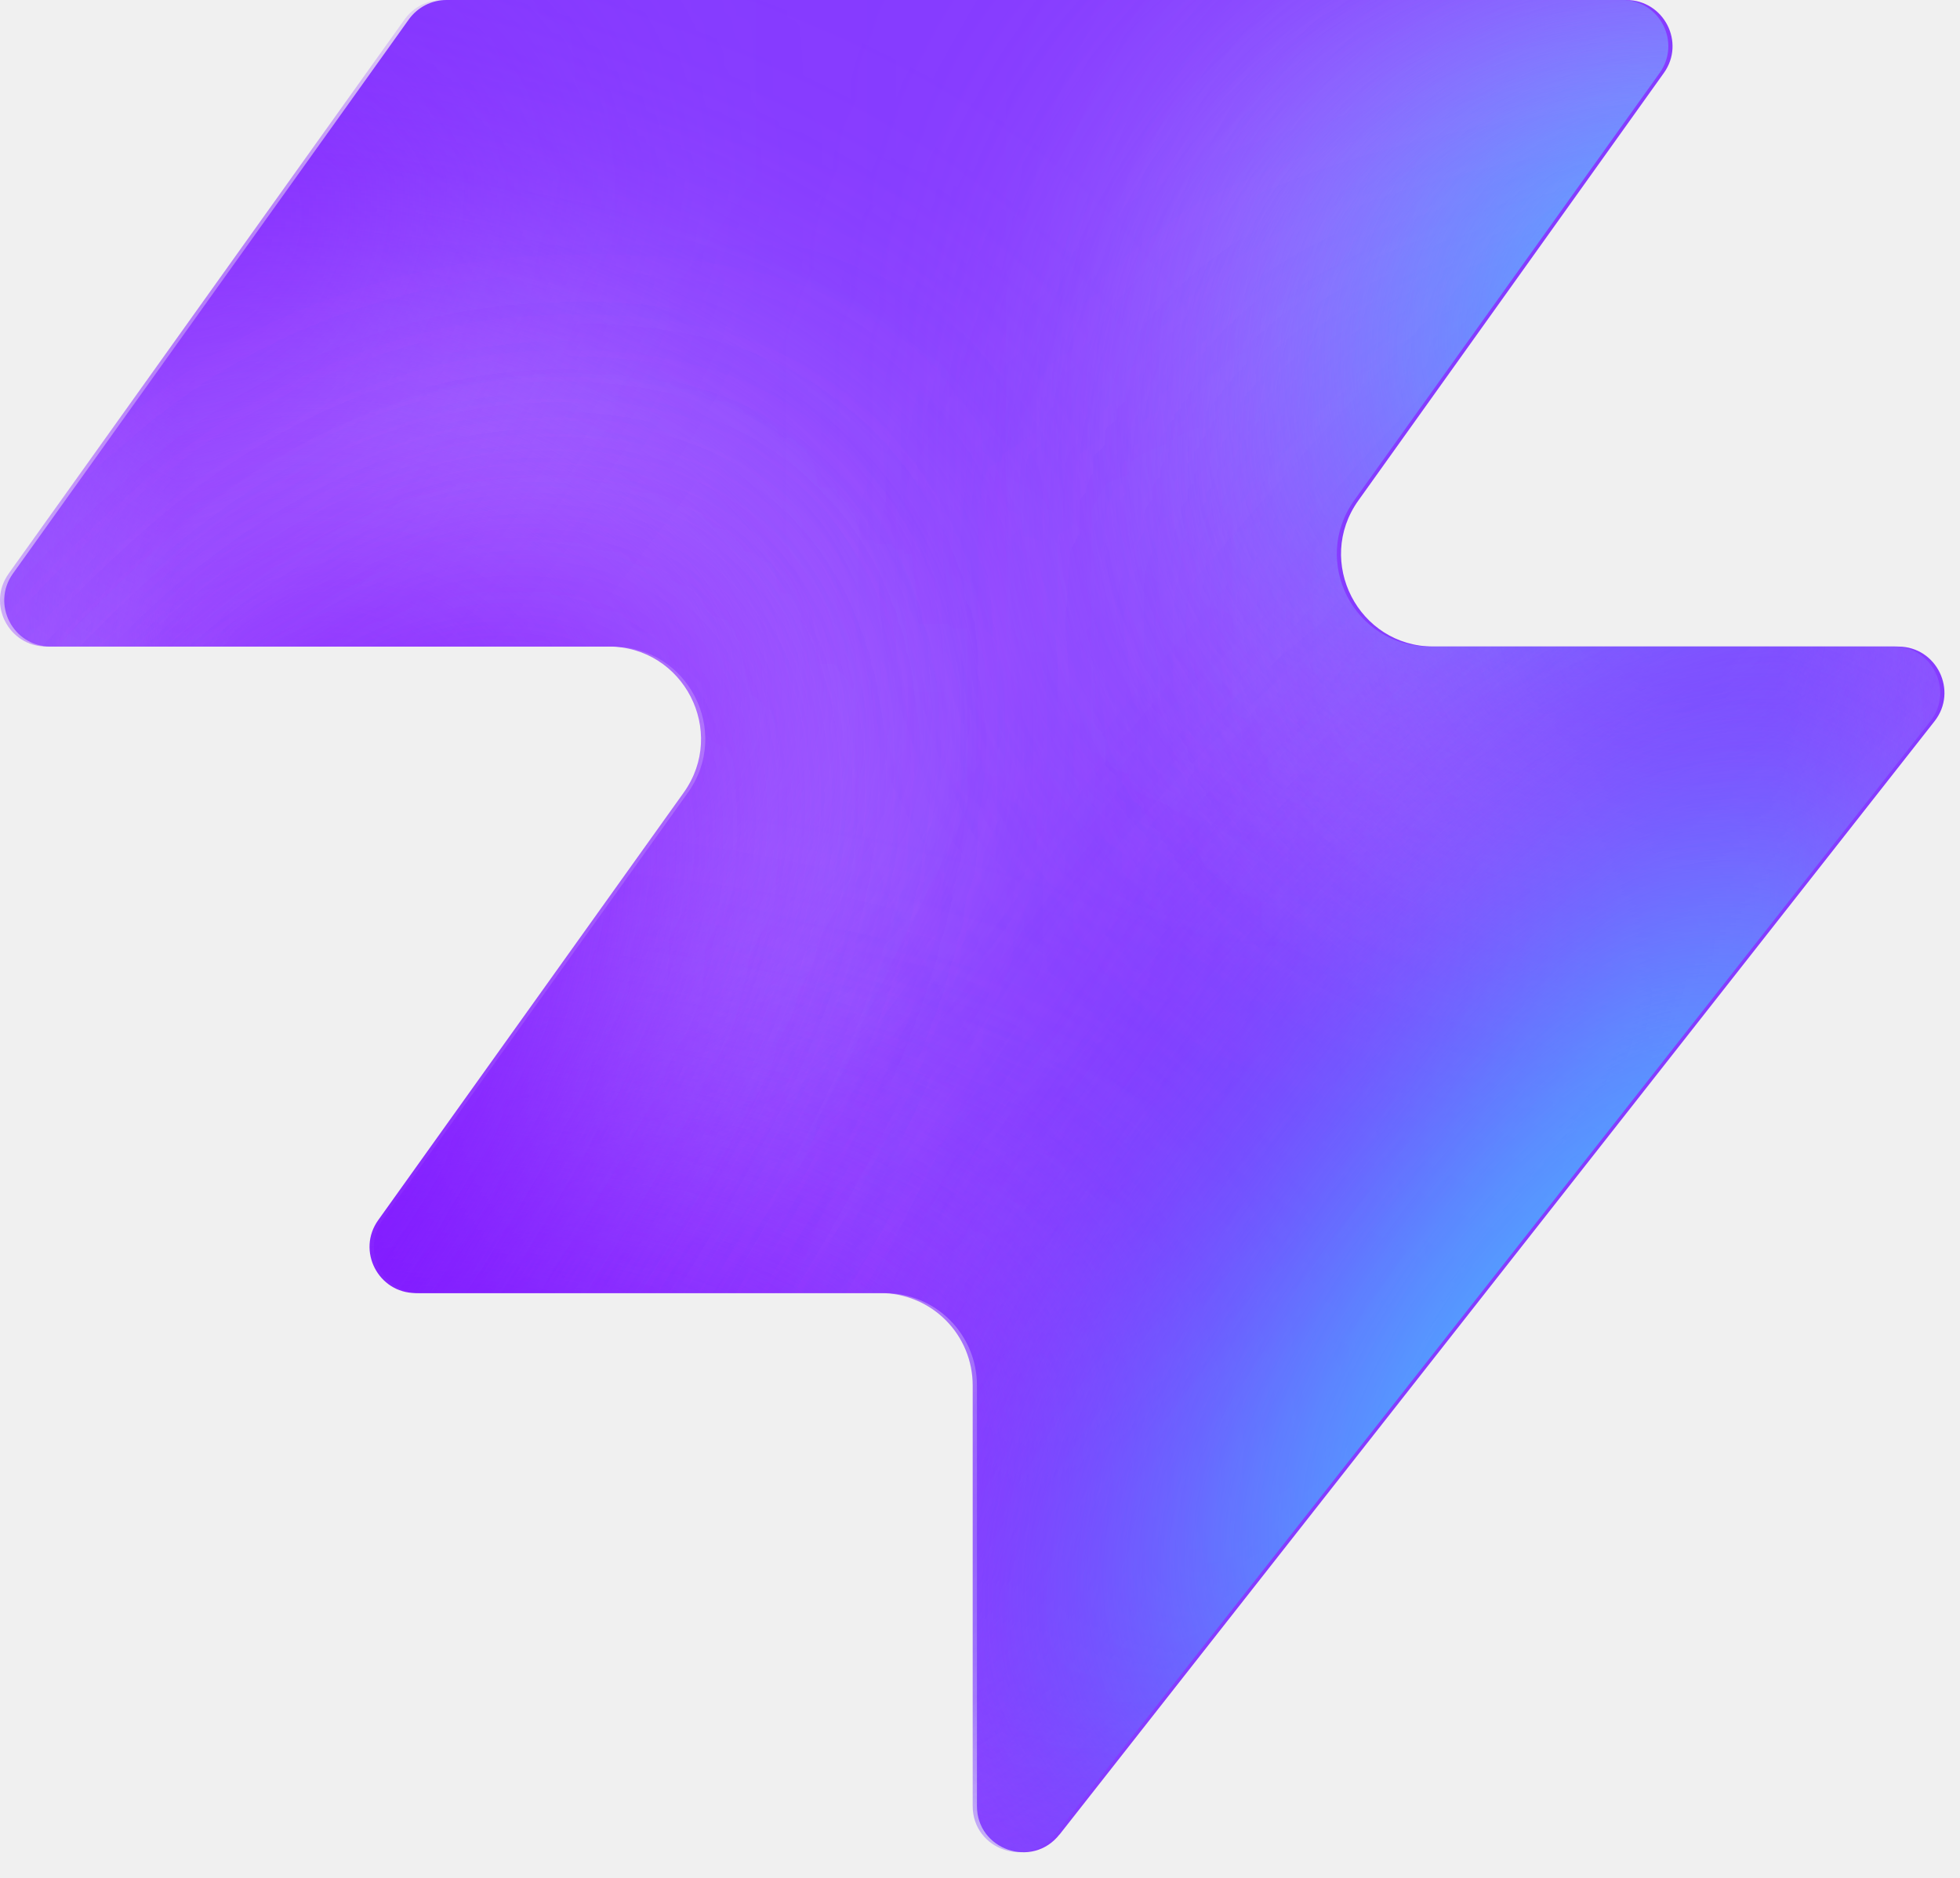
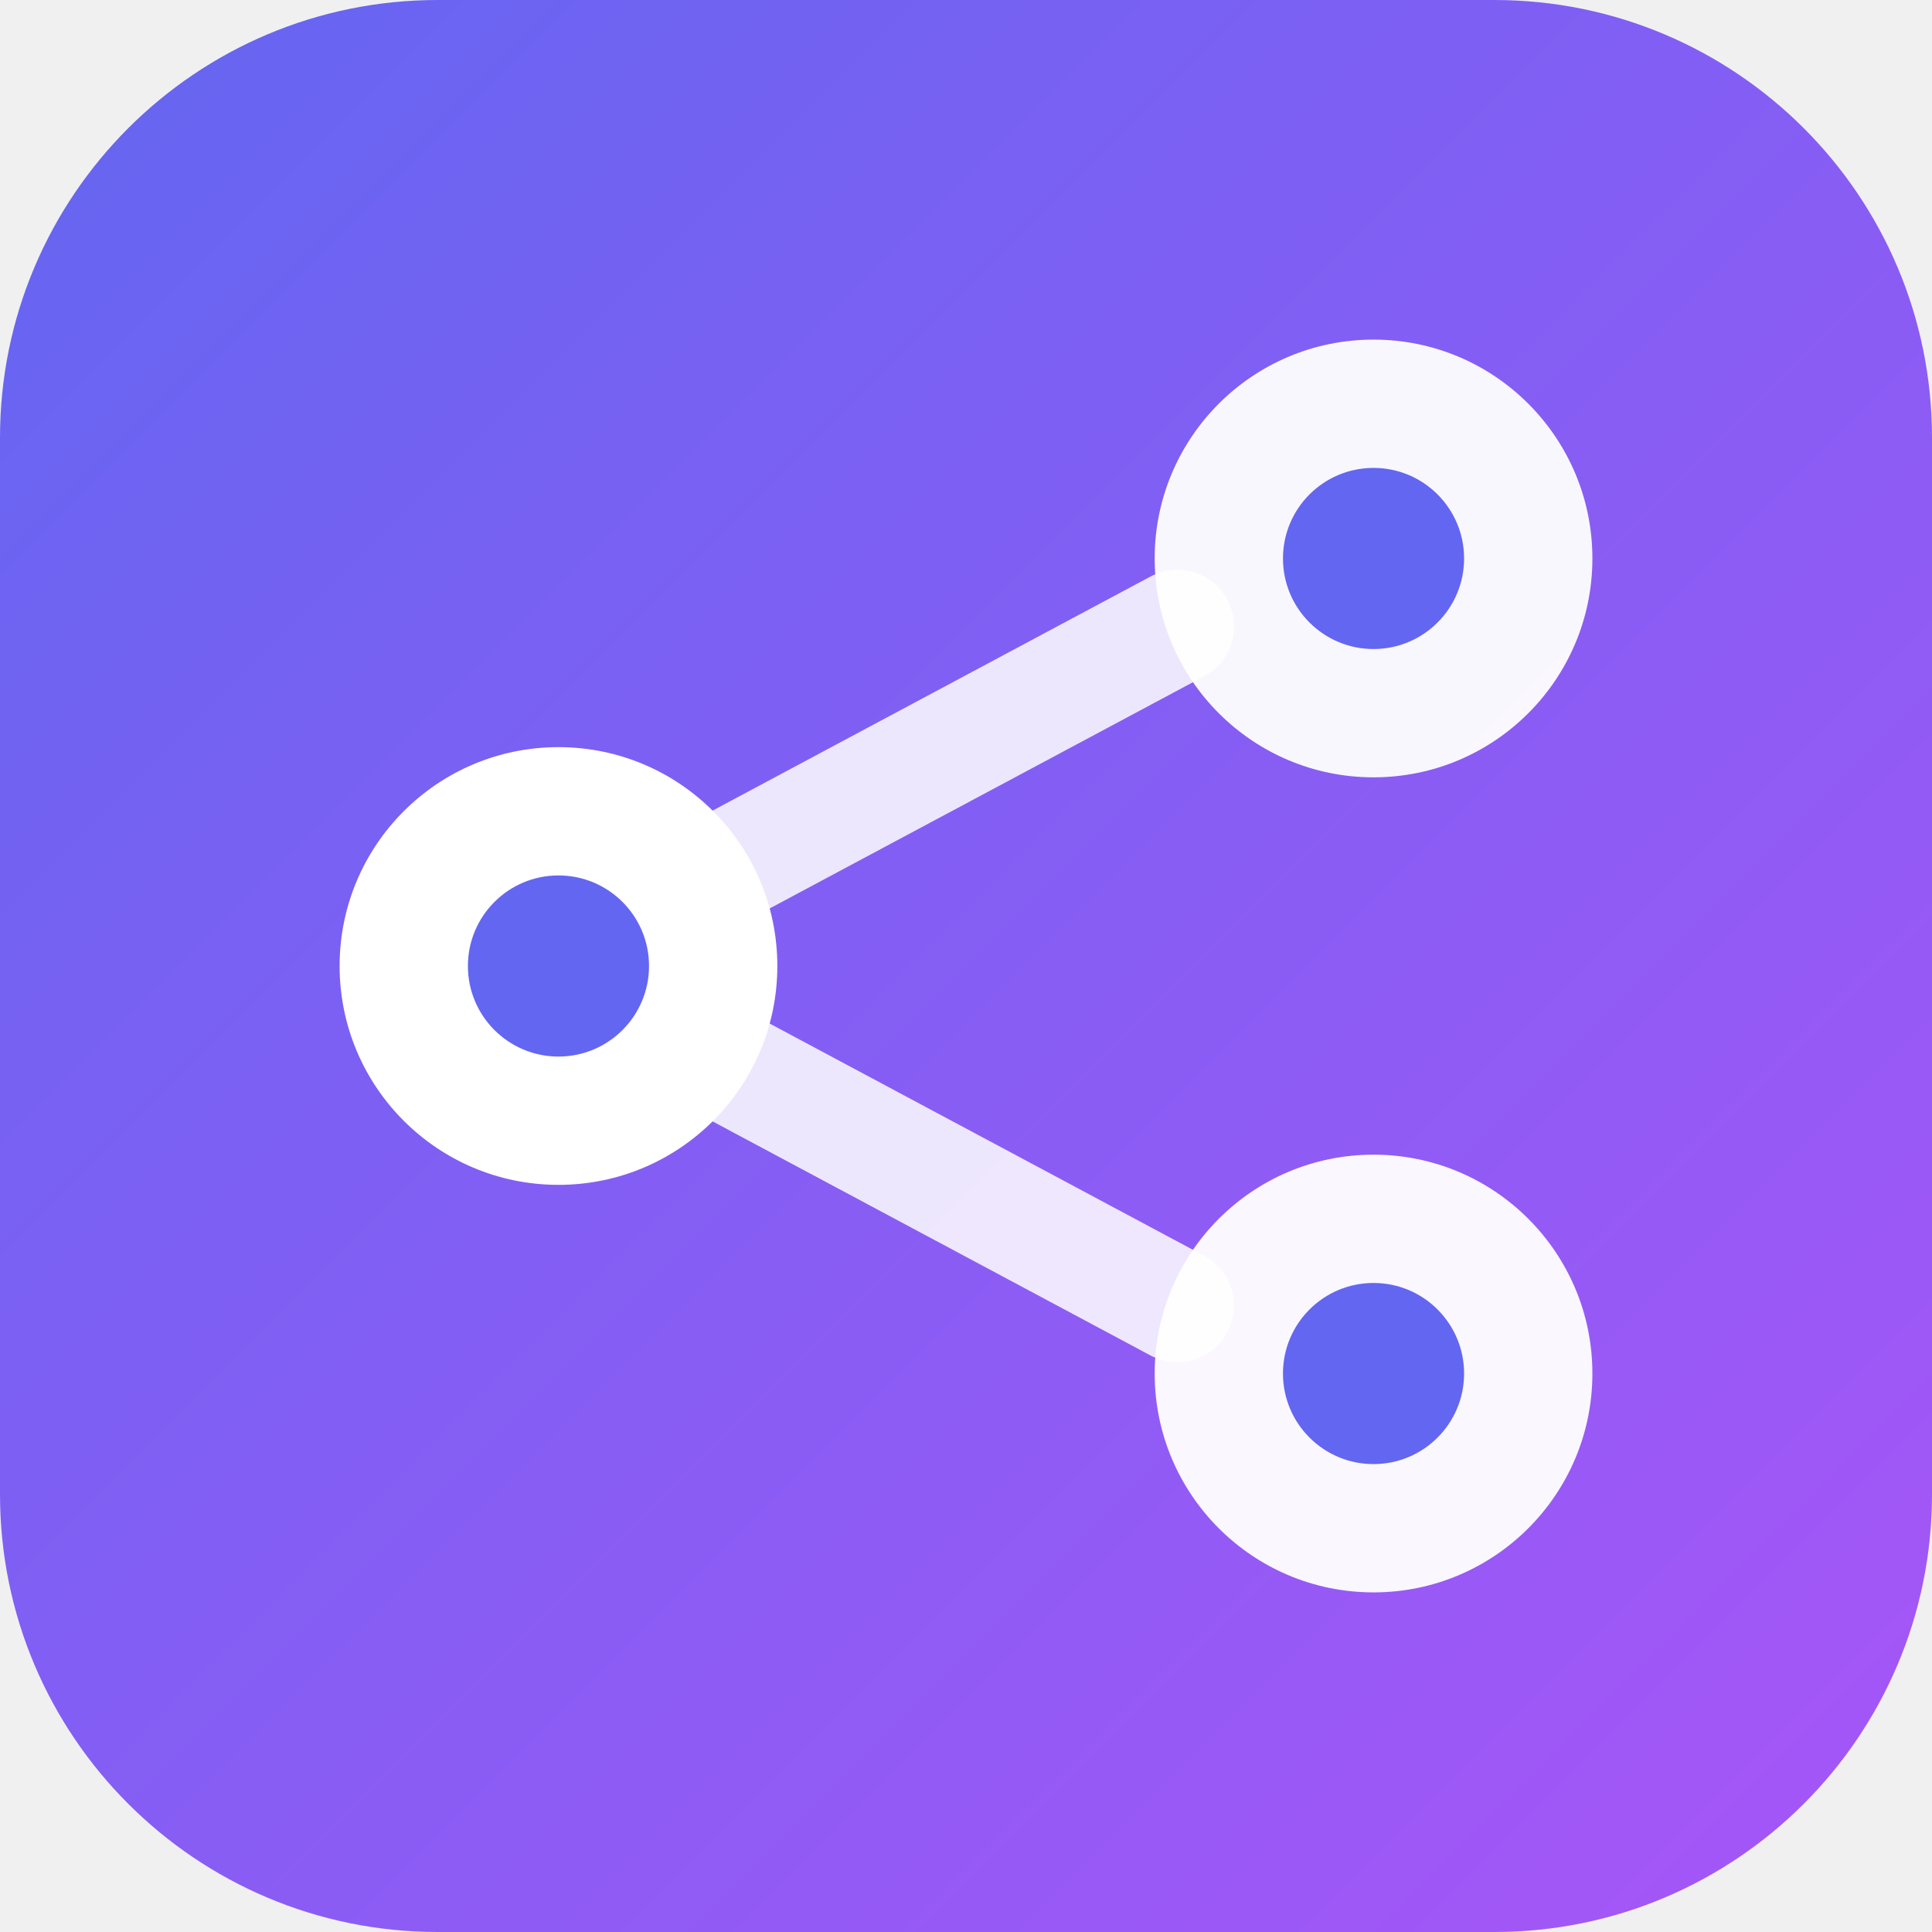
- <svg xmlns="http://www.w3.org/2000/svg" width="48" height="46" fill="none" viewBox="0 0 48 46">
-   <path fill="#863bff" d="M25.946 44.938c-.664.845-2.021.375-2.021-.698V33.937a2.26 2.26 0 0 0-2.262-2.262H10.287c-.92 0-1.456-1.04-.92-1.788l7.48-10.471c1.07-1.497 0-3.578-1.842-3.578H1.237c-.92 0-1.456-1.04-.92-1.788L10.013.474c.214-.297.556-.474.92-.474h28.894c.92 0 1.456 1.04.92 1.788l-7.48 10.471c-1.07 1.498 0 3.579 1.842 3.579h11.377c.943 0 1.473 1.088.89 1.83L25.947 44.94z" style="fill:#863bff;fill:color(display-p3 .525 .23 1);fill-opacity:1" />
-   <mask id="a" width="48" height="46" x="0" y="0" maskUnits="userSpaceOnUse" style="mask-type:alpha">
-     <path fill="#000" d="M25.842 44.938c-.664.844-2.021.375-2.021-.698V33.937a2.26 2.26 0 0 0-2.262-2.262H10.183c-.92 0-1.456-1.04-.92-1.788l7.48-10.471c1.07-1.498 0-3.579-1.842-3.579H1.133c-.92 0-1.456-1.04-.92-1.787L9.91.473c.214-.297.556-.474.92-.474h28.894c.92 0 1.456 1.04.92 1.788l-7.48 10.471c-1.07 1.498 0 3.578 1.842 3.578h11.377c.943 0 1.473 1.088.89 1.832L25.843 44.94z" style="fill:#000;fill-opacity:1" />
-   </mask>
-   <g mask="url(#a)">
-     <g filter="url(#b)">
-       <ellipse cx="5.508" cy="14.704" fill="#ede6ff" rx="5.508" ry="14.704" style="fill:#ede6ff;fill:color(display-p3 .927 .903 1);fill-opacity:1" transform="matrix(.00324 1 1 -.00324 -4.47 31.516)" />
-     </g>
-     <g filter="url(#c)">
-       <ellipse cx="10.399" cy="29.851" fill="#ede6ff" rx="10.399" ry="29.851" style="fill:#ede6ff;fill:color(display-p3 .927 .903 1);fill-opacity:1" transform="matrix(.00324 1 1 -.00324 -39.328 7.883)" />
-     </g>
-     <g filter="url(#d)">
-       <ellipse cx="5.508" cy="30.487" fill="#7e14ff" rx="5.508" ry="30.487" style="fill:#7e14ff;fill:color(display-p3 .492 .077 1);fill-opacity:1" transform="rotate(89.814 -25.913 -14.639)scale(1 -1)" />
-     </g>
-     <g filter="url(#e)">
-       <ellipse cx="5.508" cy="30.599" fill="#7e14ff" rx="5.508" ry="30.599" style="fill:#7e14ff;fill:color(display-p3 .492 .077 1);fill-opacity:1" transform="rotate(89.814 -32.644 -3.334)scale(1 -1)" />
-     </g>
-     <g filter="url(#f)">
-       <ellipse cx="5.508" cy="30.599" fill="#7e14ff" rx="5.508" ry="30.599" style="fill:#7e14ff;fill:color(display-p3 .492 .077 1);fill-opacity:1" transform="matrix(.00324 1 1 -.00324 -34.34 30.47)" />
-     </g>
-     <g filter="url(#g)">
-       <ellipse cx="14.072" cy="22.078" fill="#ede6ff" rx="14.072" ry="22.078" style="fill:#ede6ff;fill:color(display-p3 .927 .903 1);fill-opacity:1" transform="rotate(93.35 24.506 48.493)scale(-1 1)" />
-     </g>
-     <g filter="url(#h)">
-       <ellipse cx="3.47" cy="21.501" fill="#7e14ff" rx="3.47" ry="21.501" style="fill:#7e14ff;fill:color(display-p3 .492 .077 1);fill-opacity:1" transform="rotate(89.009 28.708 47.59)scale(-1 1)" />
-     </g>
-     <g filter="url(#i)">
-       <ellipse cx="3.47" cy="21.501" fill="#7e14ff" rx="3.47" ry="21.501" style="fill:#7e14ff;fill:color(display-p3 .492 .077 1);fill-opacity:1" transform="rotate(89.009 28.708 47.59)scale(-1 1)" />
-     </g>
-     <g filter="url(#j)">
-       <ellipse cx=".387" cy="8.972" fill="#7e14ff" rx="4.407" ry="29.108" style="fill:#7e14ff;fill:color(display-p3 .492 .077 1);fill-opacity:1" transform="rotate(39.51 .387 8.972)" />
-     </g>
-     <g filter="url(#k)">
-       <ellipse cx="47.523" cy="-6.092" fill="#7e14ff" rx="4.407" ry="29.108" style="fill:#7e14ff;fill:color(display-p3 .492 .077 1);fill-opacity:1" transform="rotate(37.892 47.523 -6.092)" />
-     </g>
-     <g filter="url(#l)">
-       <ellipse cx="41.412" cy="6.333" fill="#47bfff" rx="5.971" ry="9.665" style="fill:#47bfff;fill:color(display-p3 .28 .748 1);fill-opacity:1" transform="rotate(37.892 41.412 6.333)" />
-     </g>
-     <g filter="url(#m)">
-       <ellipse cx="-1.879" cy="38.332" fill="#7e14ff" rx="4.407" ry="29.108" style="fill:#7e14ff;fill:color(display-p3 .492 .077 1);fill-opacity:1" transform="rotate(37.892 -1.88 38.332)" />
-     </g>
-     <g filter="url(#n)">
-       <ellipse cx="-1.879" cy="38.332" fill="#7e14ff" rx="4.407" ry="29.108" style="fill:#7e14ff;fill:color(display-p3 .492 .077 1);fill-opacity:1" transform="rotate(37.892 -1.88 38.332)" />
-     </g>
-     <g filter="url(#o)">
-       <ellipse cx="35.651" cy="29.907" fill="#7e14ff" rx="4.407" ry="29.108" style="fill:#7e14ff;fill:color(display-p3 .492 .077 1);fill-opacity:1" transform="rotate(37.892 35.651 29.907)" />
-     </g>
-     <g filter="url(#p)">
-       <ellipse cx="38.418" cy="32.4" fill="#47bfff" rx="5.971" ry="15.297" style="fill:#47bfff;fill:color(display-p3 .28 .748 1);fill-opacity:1" transform="rotate(37.892 38.418 32.4)" />
-     </g>
-   </g>
+ <svg xmlns="http://www.w3.org/2000/svg" viewBox="0 0 512 512">
  <defs>
-     <filter id="b" width="60.045" height="41.654" x="-19.77" y="16.149" color-interpolation-filters="sRGB" filterUnits="userSpaceOnUse">
-       <feFlood flood-opacity="0" result="BackgroundImageFix" />
-       <feBlend in="SourceGraphic" in2="BackgroundImageFix" result="shape" />
-       <feGaussianBlur result="effect1_foregroundBlur_2002_17158" stdDeviation="7.659" />
-     </filter>
-     <filter id="c" width="90.34" height="51.437" x="-54.613" y="-7.533" color-interpolation-filters="sRGB" filterUnits="userSpaceOnUse">
-       <feFlood flood-opacity="0" result="BackgroundImageFix" />
-       <feBlend in="SourceGraphic" in2="BackgroundImageFix" result="shape" />
-       <feGaussianBlur result="effect1_foregroundBlur_2002_17158" stdDeviation="7.659" />
-     </filter>
-     <filter id="d" width="79.355" height="29.4" x="-49.64" y="2.03" color-interpolation-filters="sRGB" filterUnits="userSpaceOnUse">
-       <feFlood flood-opacity="0" result="BackgroundImageFix" />
-       <feBlend in="SourceGraphic" in2="BackgroundImageFix" result="shape" />
-       <feGaussianBlur result="effect1_foregroundBlur_2002_17158" stdDeviation="4.596" />
-     </filter>
-     <filter id="e" width="79.579" height="29.4" x="-45.045" y="20.029" color-interpolation-filters="sRGB" filterUnits="userSpaceOnUse">
-       <feFlood flood-opacity="0" result="BackgroundImageFix" />
-       <feBlend in="SourceGraphic" in2="BackgroundImageFix" result="shape" />
-       <feGaussianBlur result="effect1_foregroundBlur_2002_17158" stdDeviation="4.596" />
-     </filter>
-     <filter id="f" width="79.579" height="29.4" x="-43.513" y="21.178" color-interpolation-filters="sRGB" filterUnits="userSpaceOnUse">
-       <feFlood flood-opacity="0" result="BackgroundImageFix" />
-       <feBlend in="SourceGraphic" in2="BackgroundImageFix" result="shape" />
-       <feGaussianBlur result="effect1_foregroundBlur_2002_17158" stdDeviation="4.596" />
-     </filter>
-     <filter id="g" width="74.749" height="58.852" x="15.756" y="-17.901" color-interpolation-filters="sRGB" filterUnits="userSpaceOnUse">
-       <feFlood flood-opacity="0" result="BackgroundImageFix" />
-       <feBlend in="SourceGraphic" in2="BackgroundImageFix" result="shape" />
-       <feGaussianBlur result="effect1_foregroundBlur_2002_17158" stdDeviation="7.659" />
-     </filter>
-     <filter id="h" width="61.377" height="25.362" x="23.548" y="2.284" color-interpolation-filters="sRGB" filterUnits="userSpaceOnUse">
-       <feFlood flood-opacity="0" result="BackgroundImageFix" />
-       <feBlend in="SourceGraphic" in2="BackgroundImageFix" result="shape" />
-       <feGaussianBlur result="effect1_foregroundBlur_2002_17158" stdDeviation="4.596" />
-     </filter>
-     <filter id="i" width="61.377" height="25.362" x="23.548" y="2.284" color-interpolation-filters="sRGB" filterUnits="userSpaceOnUse">
-       <feFlood flood-opacity="0" result="BackgroundImageFix" />
-       <feBlend in="SourceGraphic" in2="BackgroundImageFix" result="shape" />
-       <feGaussianBlur result="effect1_foregroundBlur_2002_17158" stdDeviation="4.596" />
-     </filter>
-     <filter id="j" width="56.045" height="63.649" x="-27.636" y="-22.853" color-interpolation-filters="sRGB" filterUnits="userSpaceOnUse">
-       <feFlood flood-opacity="0" result="BackgroundImageFix" />
-       <feBlend in="SourceGraphic" in2="BackgroundImageFix" result="shape" />
-       <feGaussianBlur result="effect1_foregroundBlur_2002_17158" stdDeviation="4.596" />
-     </filter>
-     <filter id="k" width="54.814" height="64.646" x="20.116" y="-38.415" color-interpolation-filters="sRGB" filterUnits="userSpaceOnUse">
-       <feFlood flood-opacity="0" result="BackgroundImageFix" />
-       <feBlend in="SourceGraphic" in2="BackgroundImageFix" result="shape" />
-       <feGaussianBlur result="effect1_foregroundBlur_2002_17158" stdDeviation="4.596" />
-     </filter>
-     <filter id="l" width="33.541" height="35.313" x="24.641" y="-11.323" color-interpolation-filters="sRGB" filterUnits="userSpaceOnUse">
-       <feFlood flood-opacity="0" result="BackgroundImageFix" />
-       <feBlend in="SourceGraphic" in2="BackgroundImageFix" result="shape" />
-       <feGaussianBlur result="effect1_foregroundBlur_2002_17158" stdDeviation="4.596" />
-     </filter>
-     <filter id="m" width="54.814" height="64.646" x="-29.286" y="6.009" color-interpolation-filters="sRGB" filterUnits="userSpaceOnUse">
-       <feFlood flood-opacity="0" result="BackgroundImageFix" />
-       <feBlend in="SourceGraphic" in2="BackgroundImageFix" result="shape" />
-       <feGaussianBlur result="effect1_foregroundBlur_2002_17158" stdDeviation="4.596" />
-     </filter>
-     <filter id="n" width="54.814" height="64.646" x="-29.286" y="6.009" color-interpolation-filters="sRGB" filterUnits="userSpaceOnUse">
-       <feFlood flood-opacity="0" result="BackgroundImageFix" />
-       <feBlend in="SourceGraphic" in2="BackgroundImageFix" result="shape" />
-       <feGaussianBlur result="effect1_foregroundBlur_2002_17158" stdDeviation="4.596" />
-     </filter>
-     <filter id="o" width="54.814" height="64.646" x="8.244" y="-2.416" color-interpolation-filters="sRGB" filterUnits="userSpaceOnUse">
-       <feFlood flood-opacity="0" result="BackgroundImageFix" />
-       <feBlend in="SourceGraphic" in2="BackgroundImageFix" result="shape" />
-       <feGaussianBlur result="effect1_foregroundBlur_2002_17158" stdDeviation="4.596" />
-     </filter>
-     <filter id="p" width="39.409" height="43.623" x="18.713" y="10.588" color-interpolation-filters="sRGB" filterUnits="userSpaceOnUse">
-       <feFlood flood-opacity="0" result="BackgroundImageFix" />
-       <feBlend in="SourceGraphic" in2="BackgroundImageFix" result="shape" />
-       <feGaussianBlur result="effect1_foregroundBlur_2002_17158" stdDeviation="4.596" />
-     </filter>
+     <linearGradient id="g" x1="0" y1="0" x2="1" y2="1">
+       <stop offset="0" stop-color="#6366f1" />
+       <stop offset="1" stop-color="#a855f7" />
+     </linearGradient>
  </defs>
+   <rect width="512" height="512" rx="116" fill="url(#g)" />
+   <path d="M196 228 L312 166 M196 284 L312 346" stroke="#ffffff" stroke-width="30" stroke-linecap="round" opacity="0.85" />
+   <circle cx="148" cy="256" r="58" fill="#ffffff" />
+   <circle cx="364" cy="148" r="58" fill="#ffffff" opacity="0.95" />
+   <circle cx="364" cy="364" r="58" fill="#ffffff" opacity="0.95" />
+   <circle cx="148" cy="256" r="24" fill="#6366f1" />
+   <circle cx="364" cy="148" r="24" fill="#6366f1" />
+   <circle cx="364" cy="364" r="24" fill="#6366f1" />
</svg>
